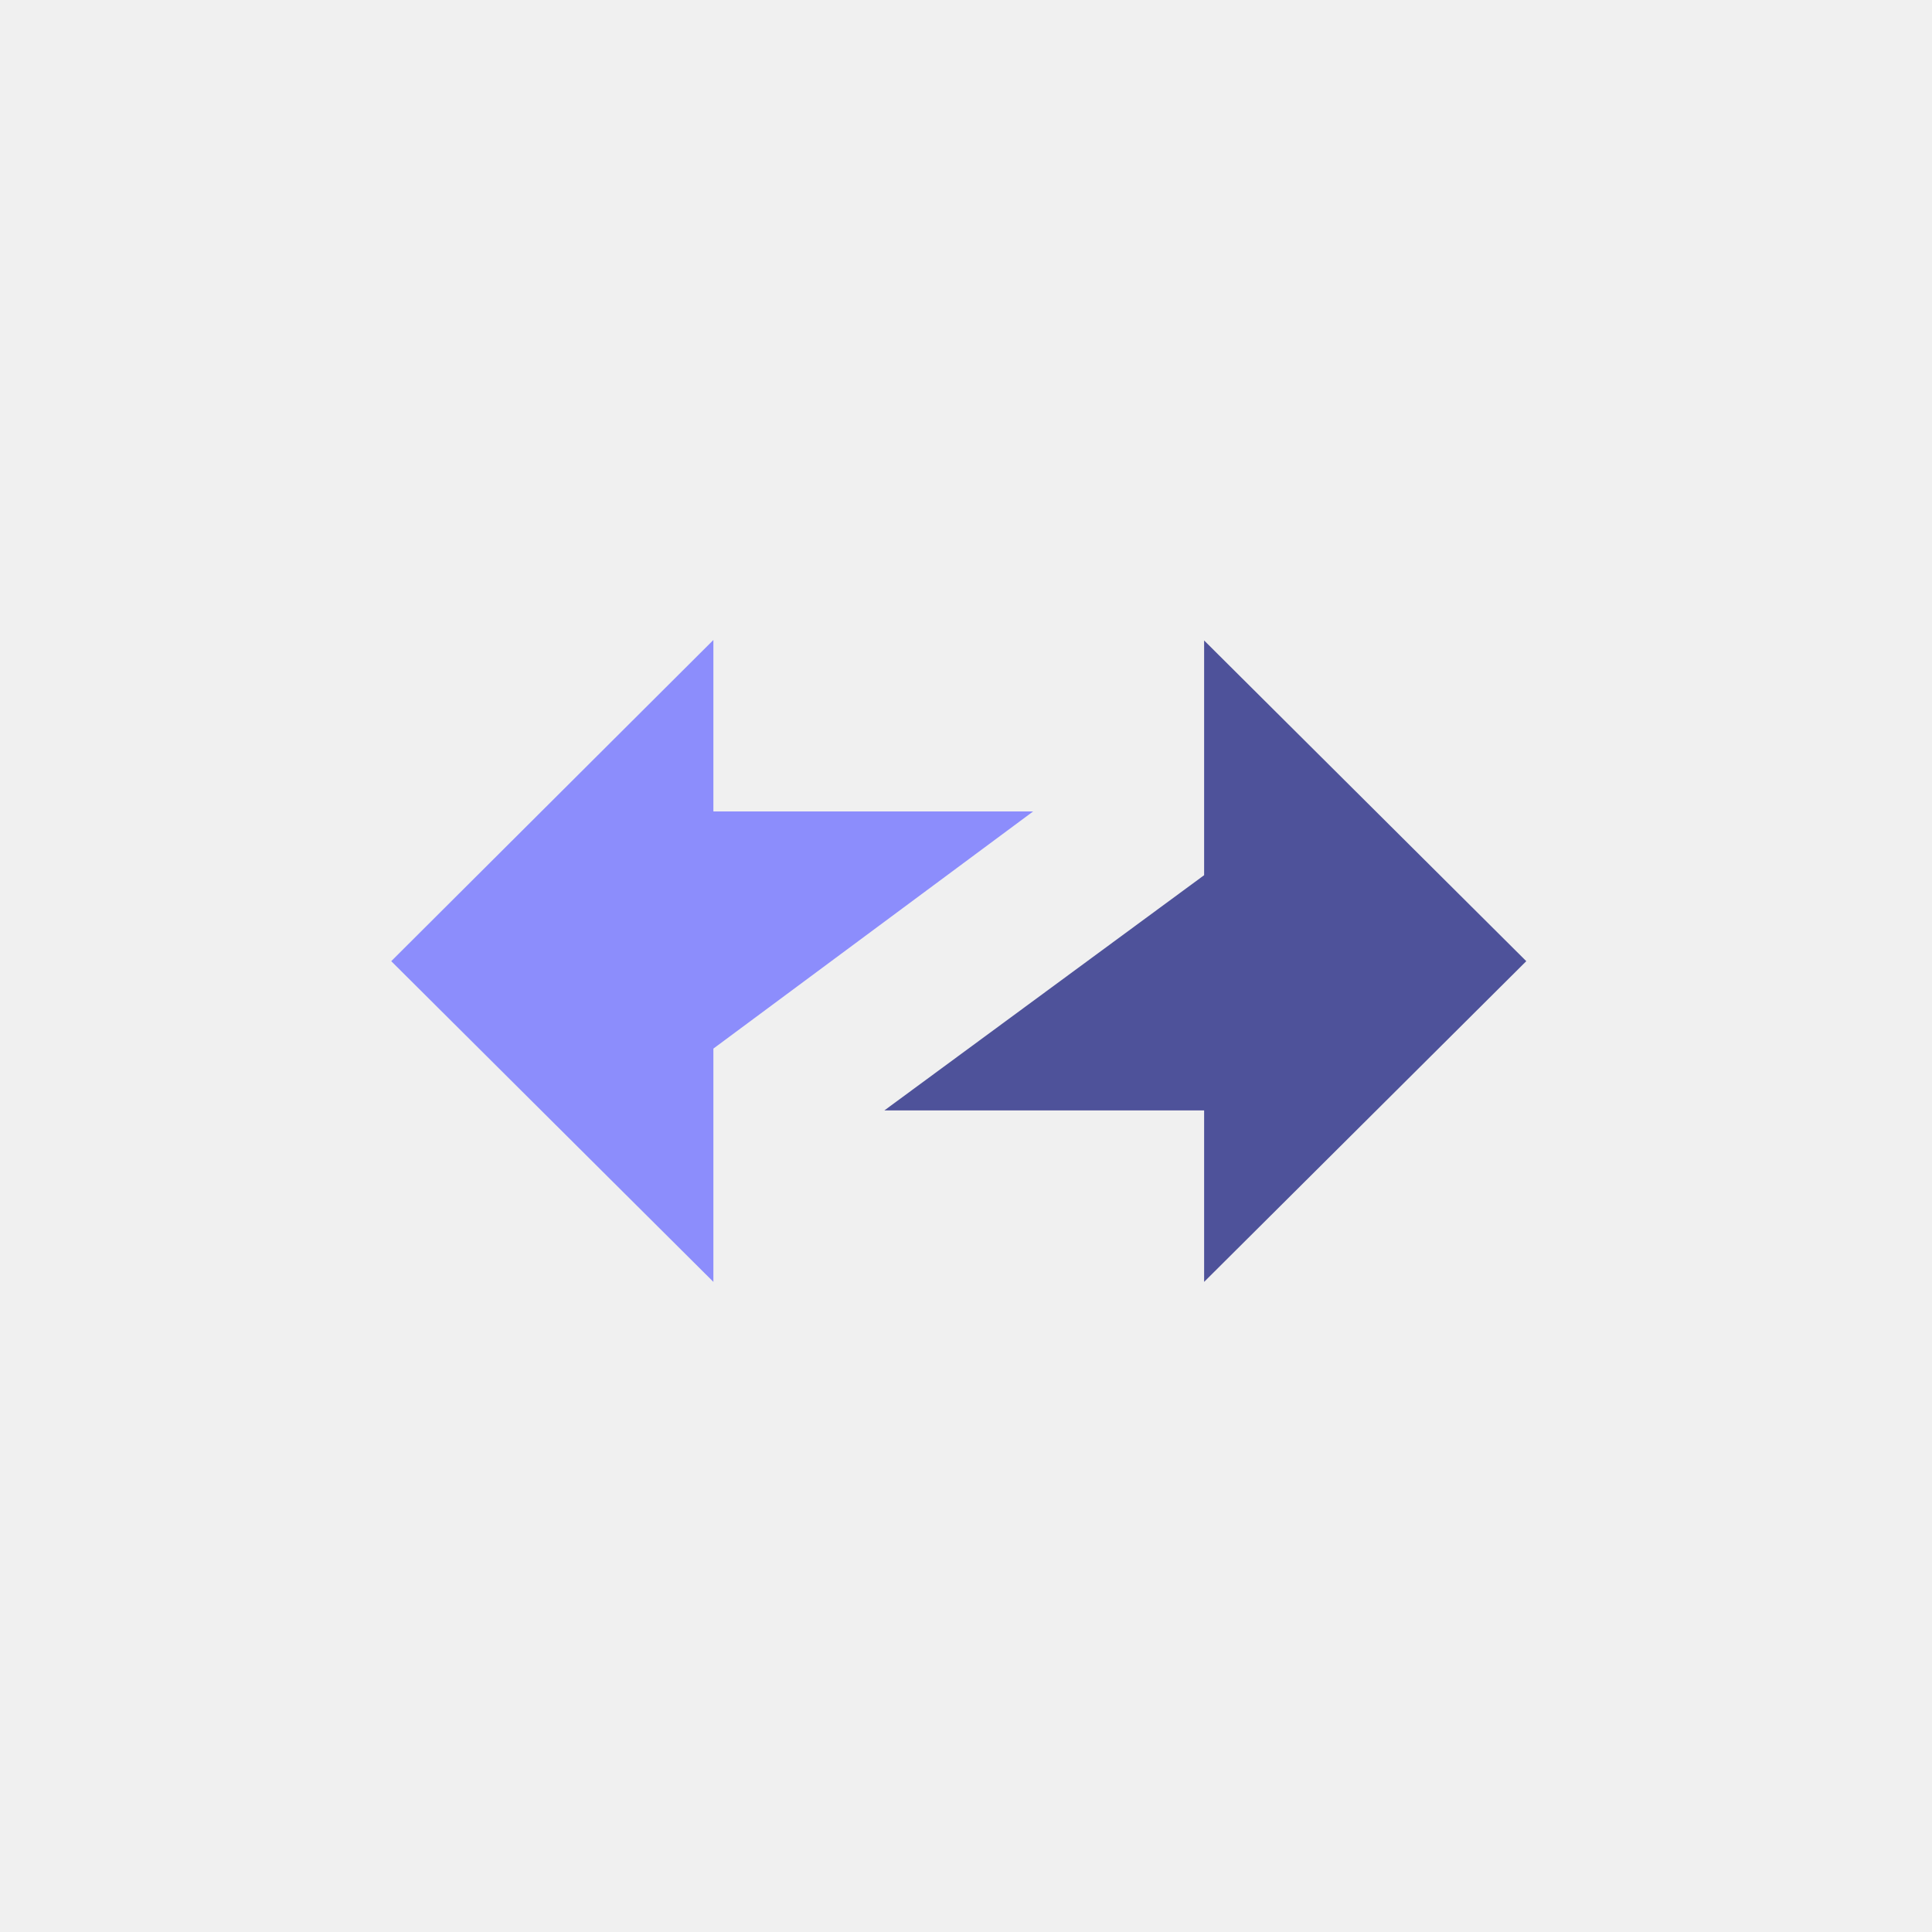
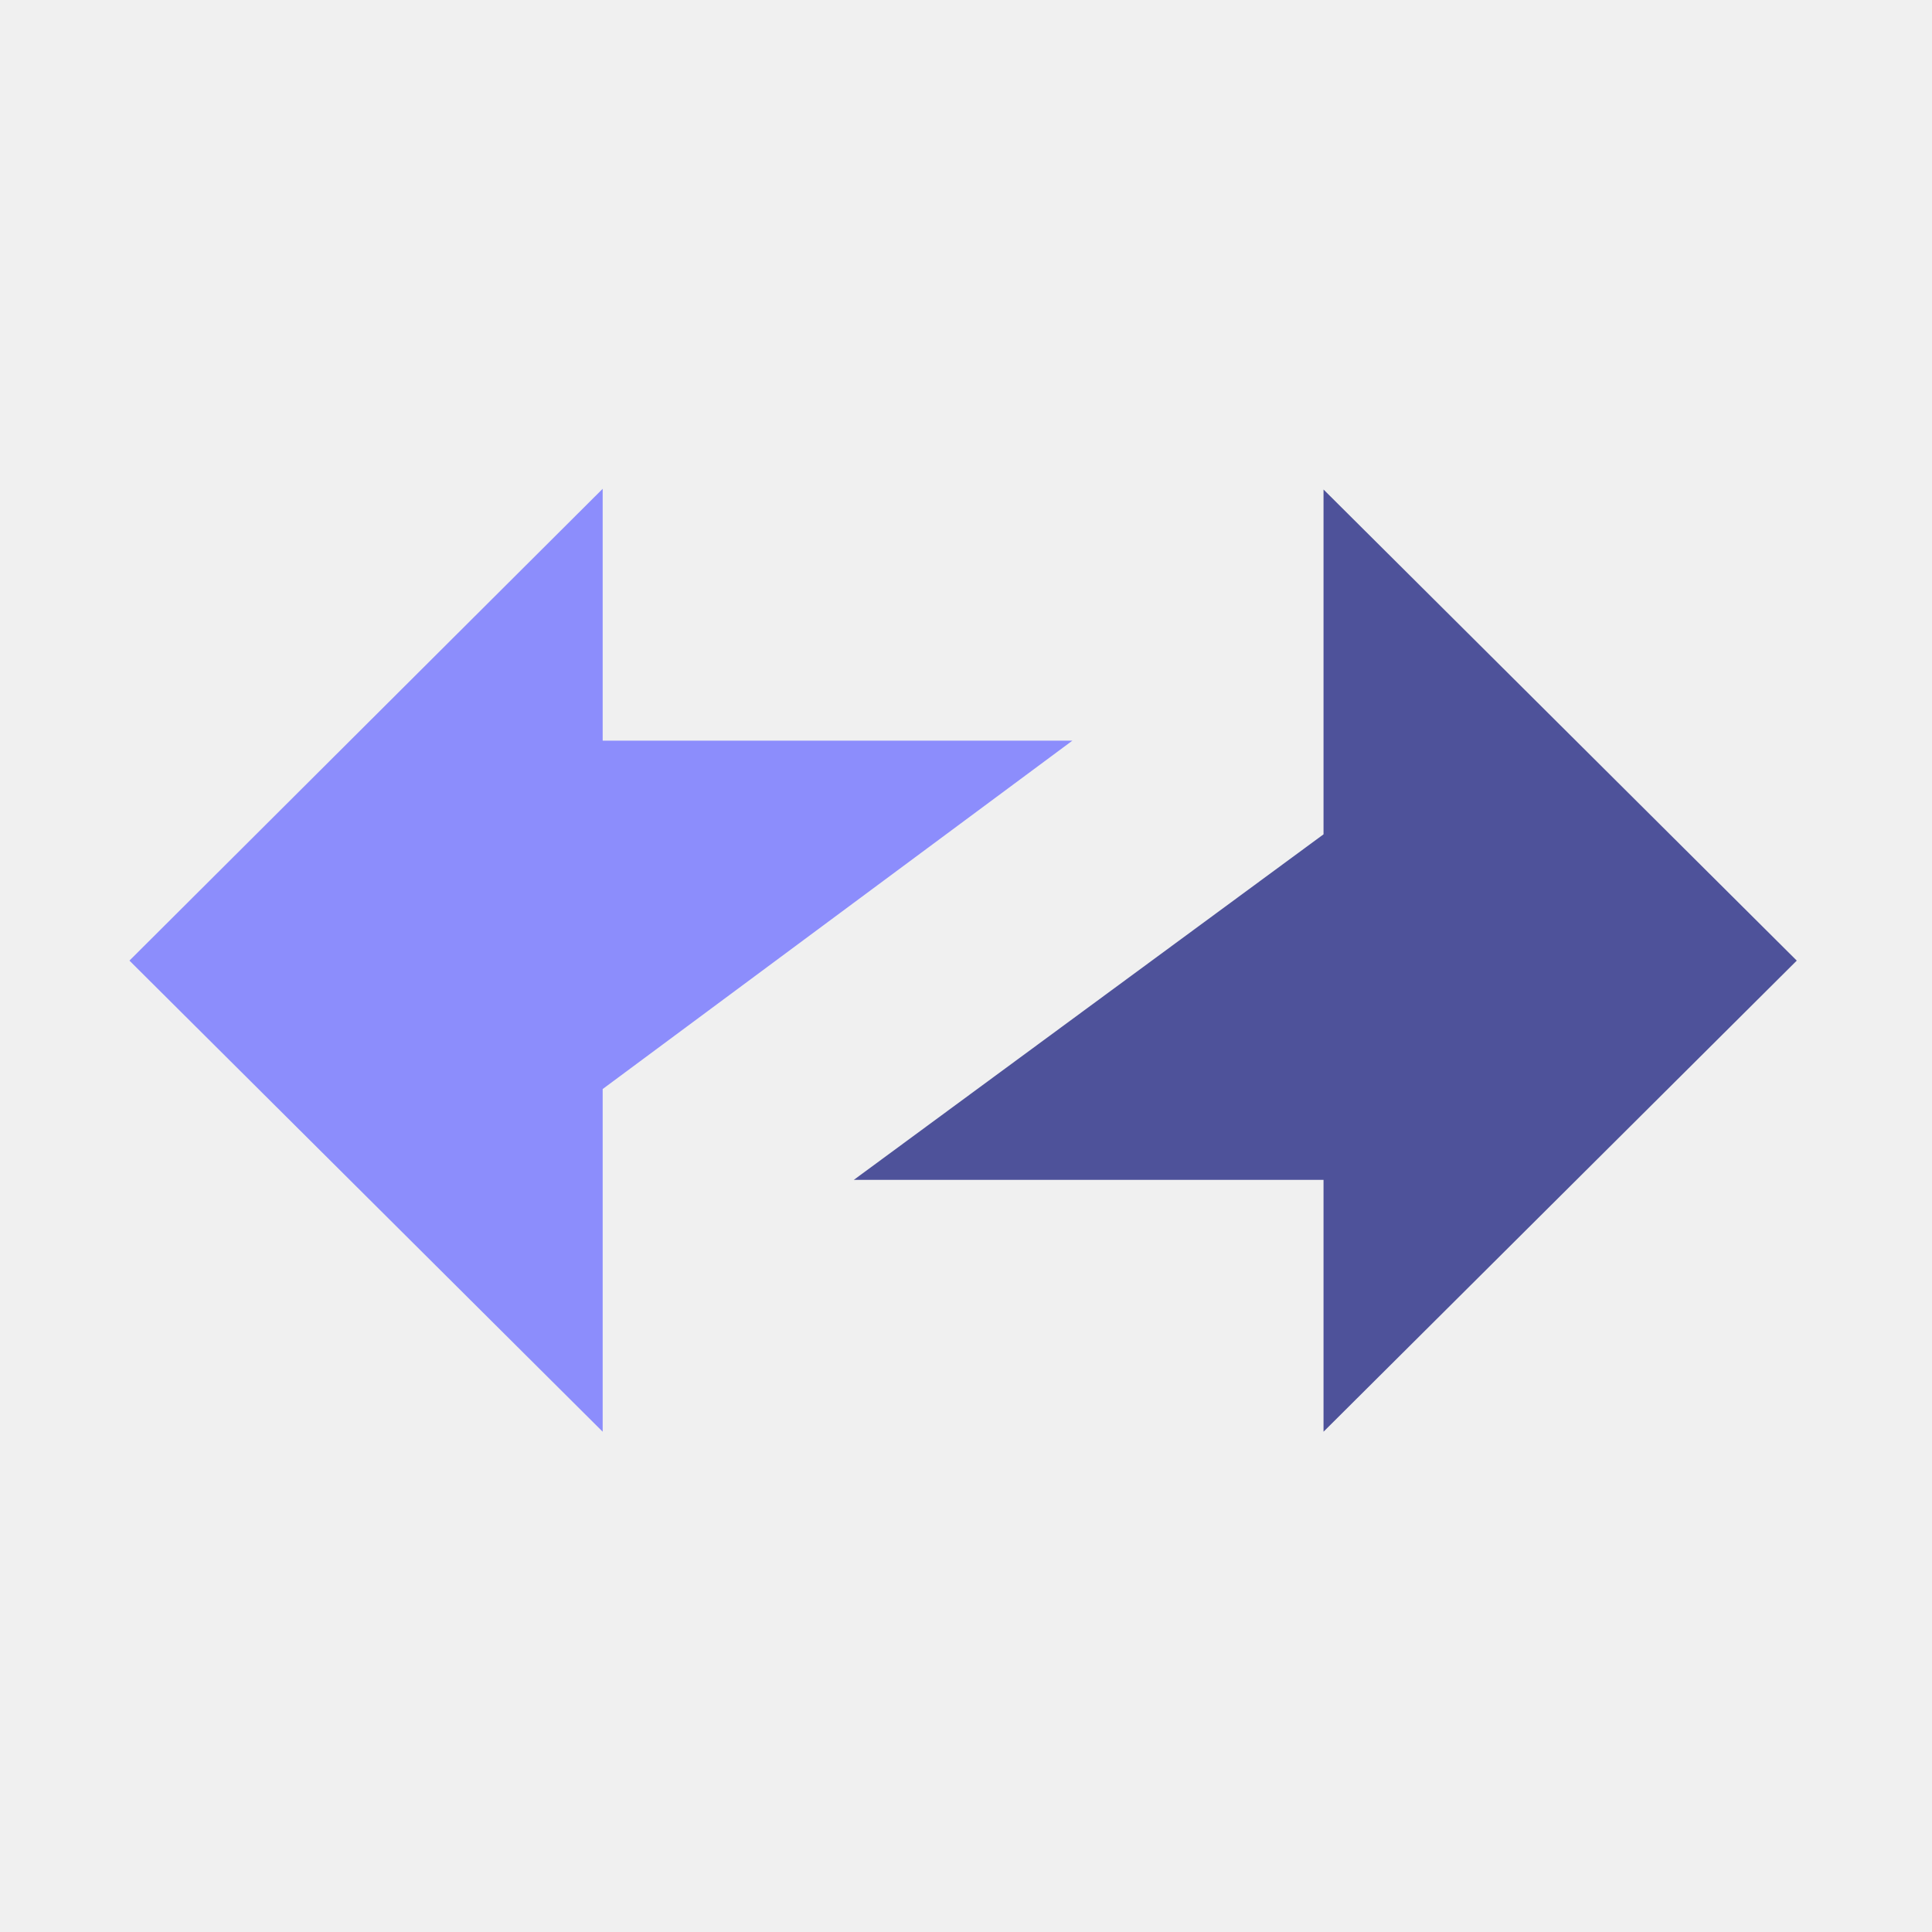
- <svg xmlns="http://www.w3.org/2000/svg" version="1.1" id="Layer_1" x="0px" y="0px" viewBox="0 0 1000 1000" style="enable-background:new 0 0 400 400;" xml:space="preserve" width="1000" height="1000">
-   <g transform="translate(0, 0) scale(2.5)">
-     <rect x="-0.5" y="-1" fill="transparent" fill-rule="evenodd" clip-rule="evenodd" width="400" height="400" />
-     <g>
-       <path fill="#4E529A" fill-rule="evenodd" clip-rule="evenodd" d="M316,199l-66.7-66.4v48.6l-66.2,48.7l66.2,0v35.5L316,199z" />
-       <path fill="#8C8DFC" fill-rule="evenodd" clip-rule="evenodd" d="M81,199l66.7,66.4v-48.3l66.2-49.1l-66.2,0v-35.5L81,199z" />
-     </g>
+ <svg xmlns="http://www.w3.org/2000/svg" width="1000" height="1000" viewBox="0 0 1000 1000" fill="none">
+   <g clip-path="url(#clip0_307_2)">
+     <path fill-rule="evenodd" clip-rule="evenodd" d="M930 497.211L685.054 253.367V431.843L441.945 610.686H685.054V741.054L930 497.211Z" fill="#4E529A" />
+     <path fill-rule="evenodd" clip-rule="evenodd" d="M67 497.211L311.945 741.054V563.68L555.054 383.368H311.945V253L67 497.211Z" fill="#8C8DFC" />
  </g>
+   <defs>
+     <clipPath id="clip0_307_2">
+       <rect width="1000" height="1000" fill="white" />
+     </clipPath>
+   </defs>
</svg>
